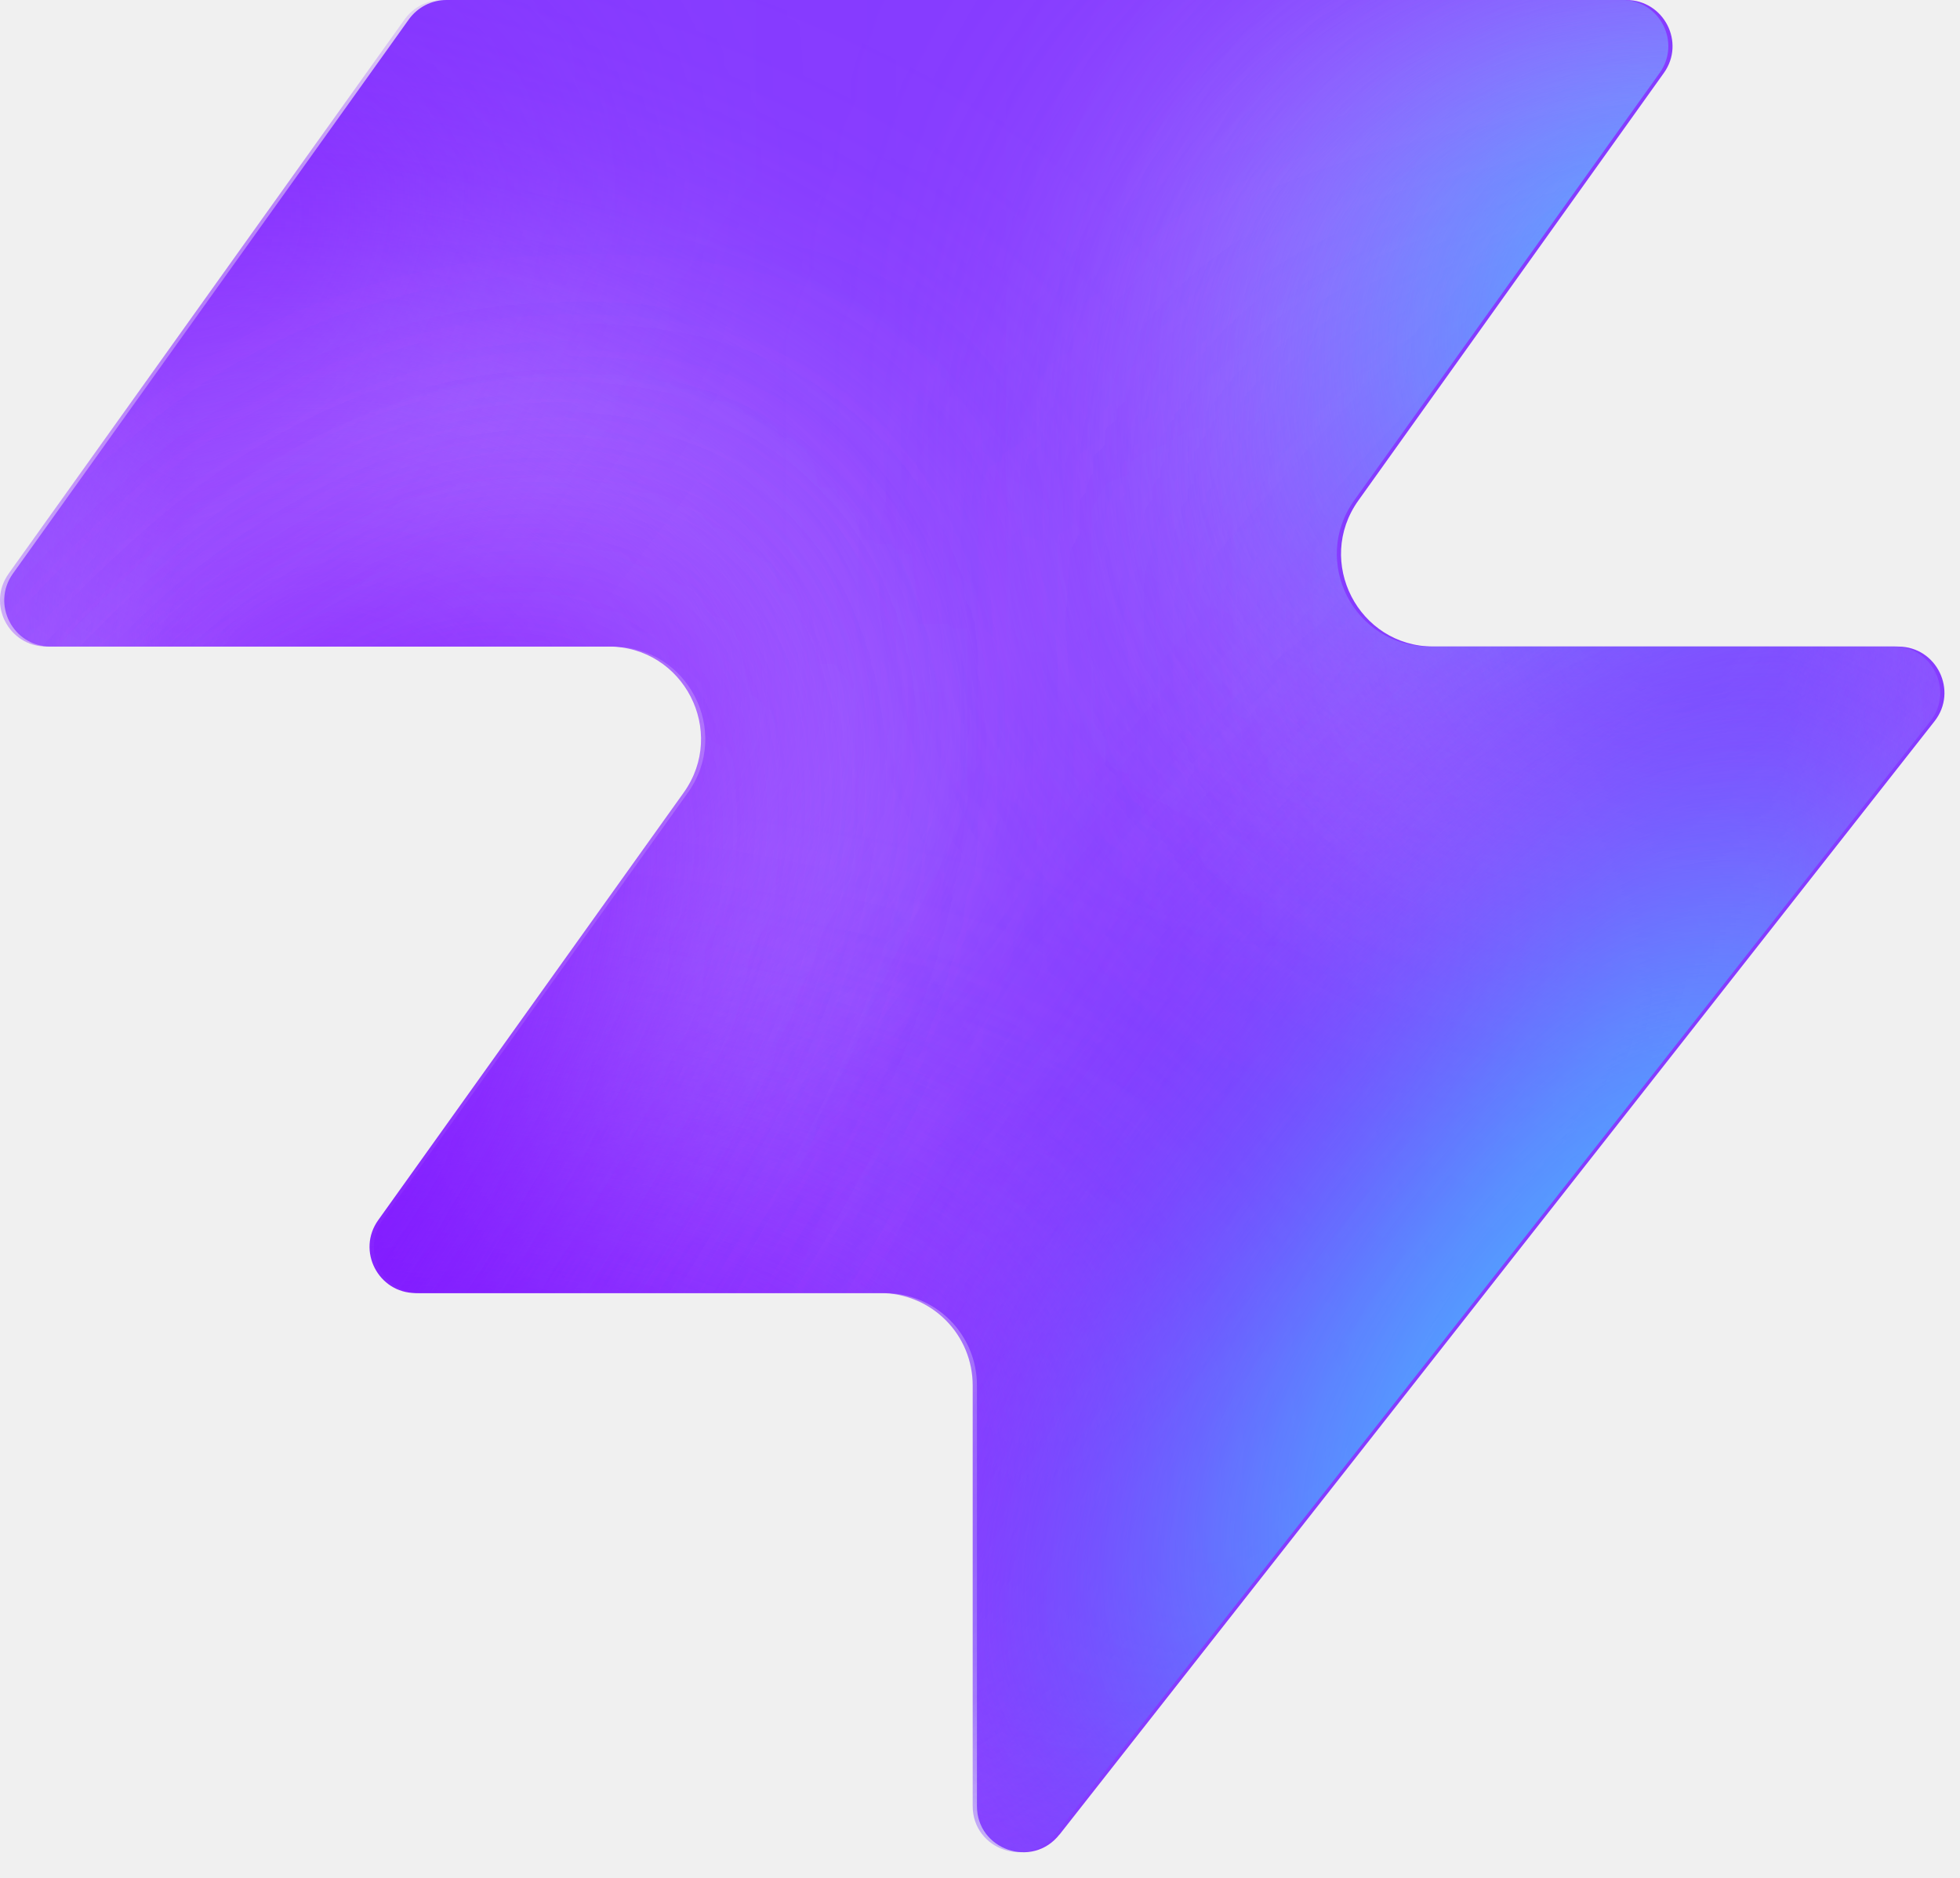
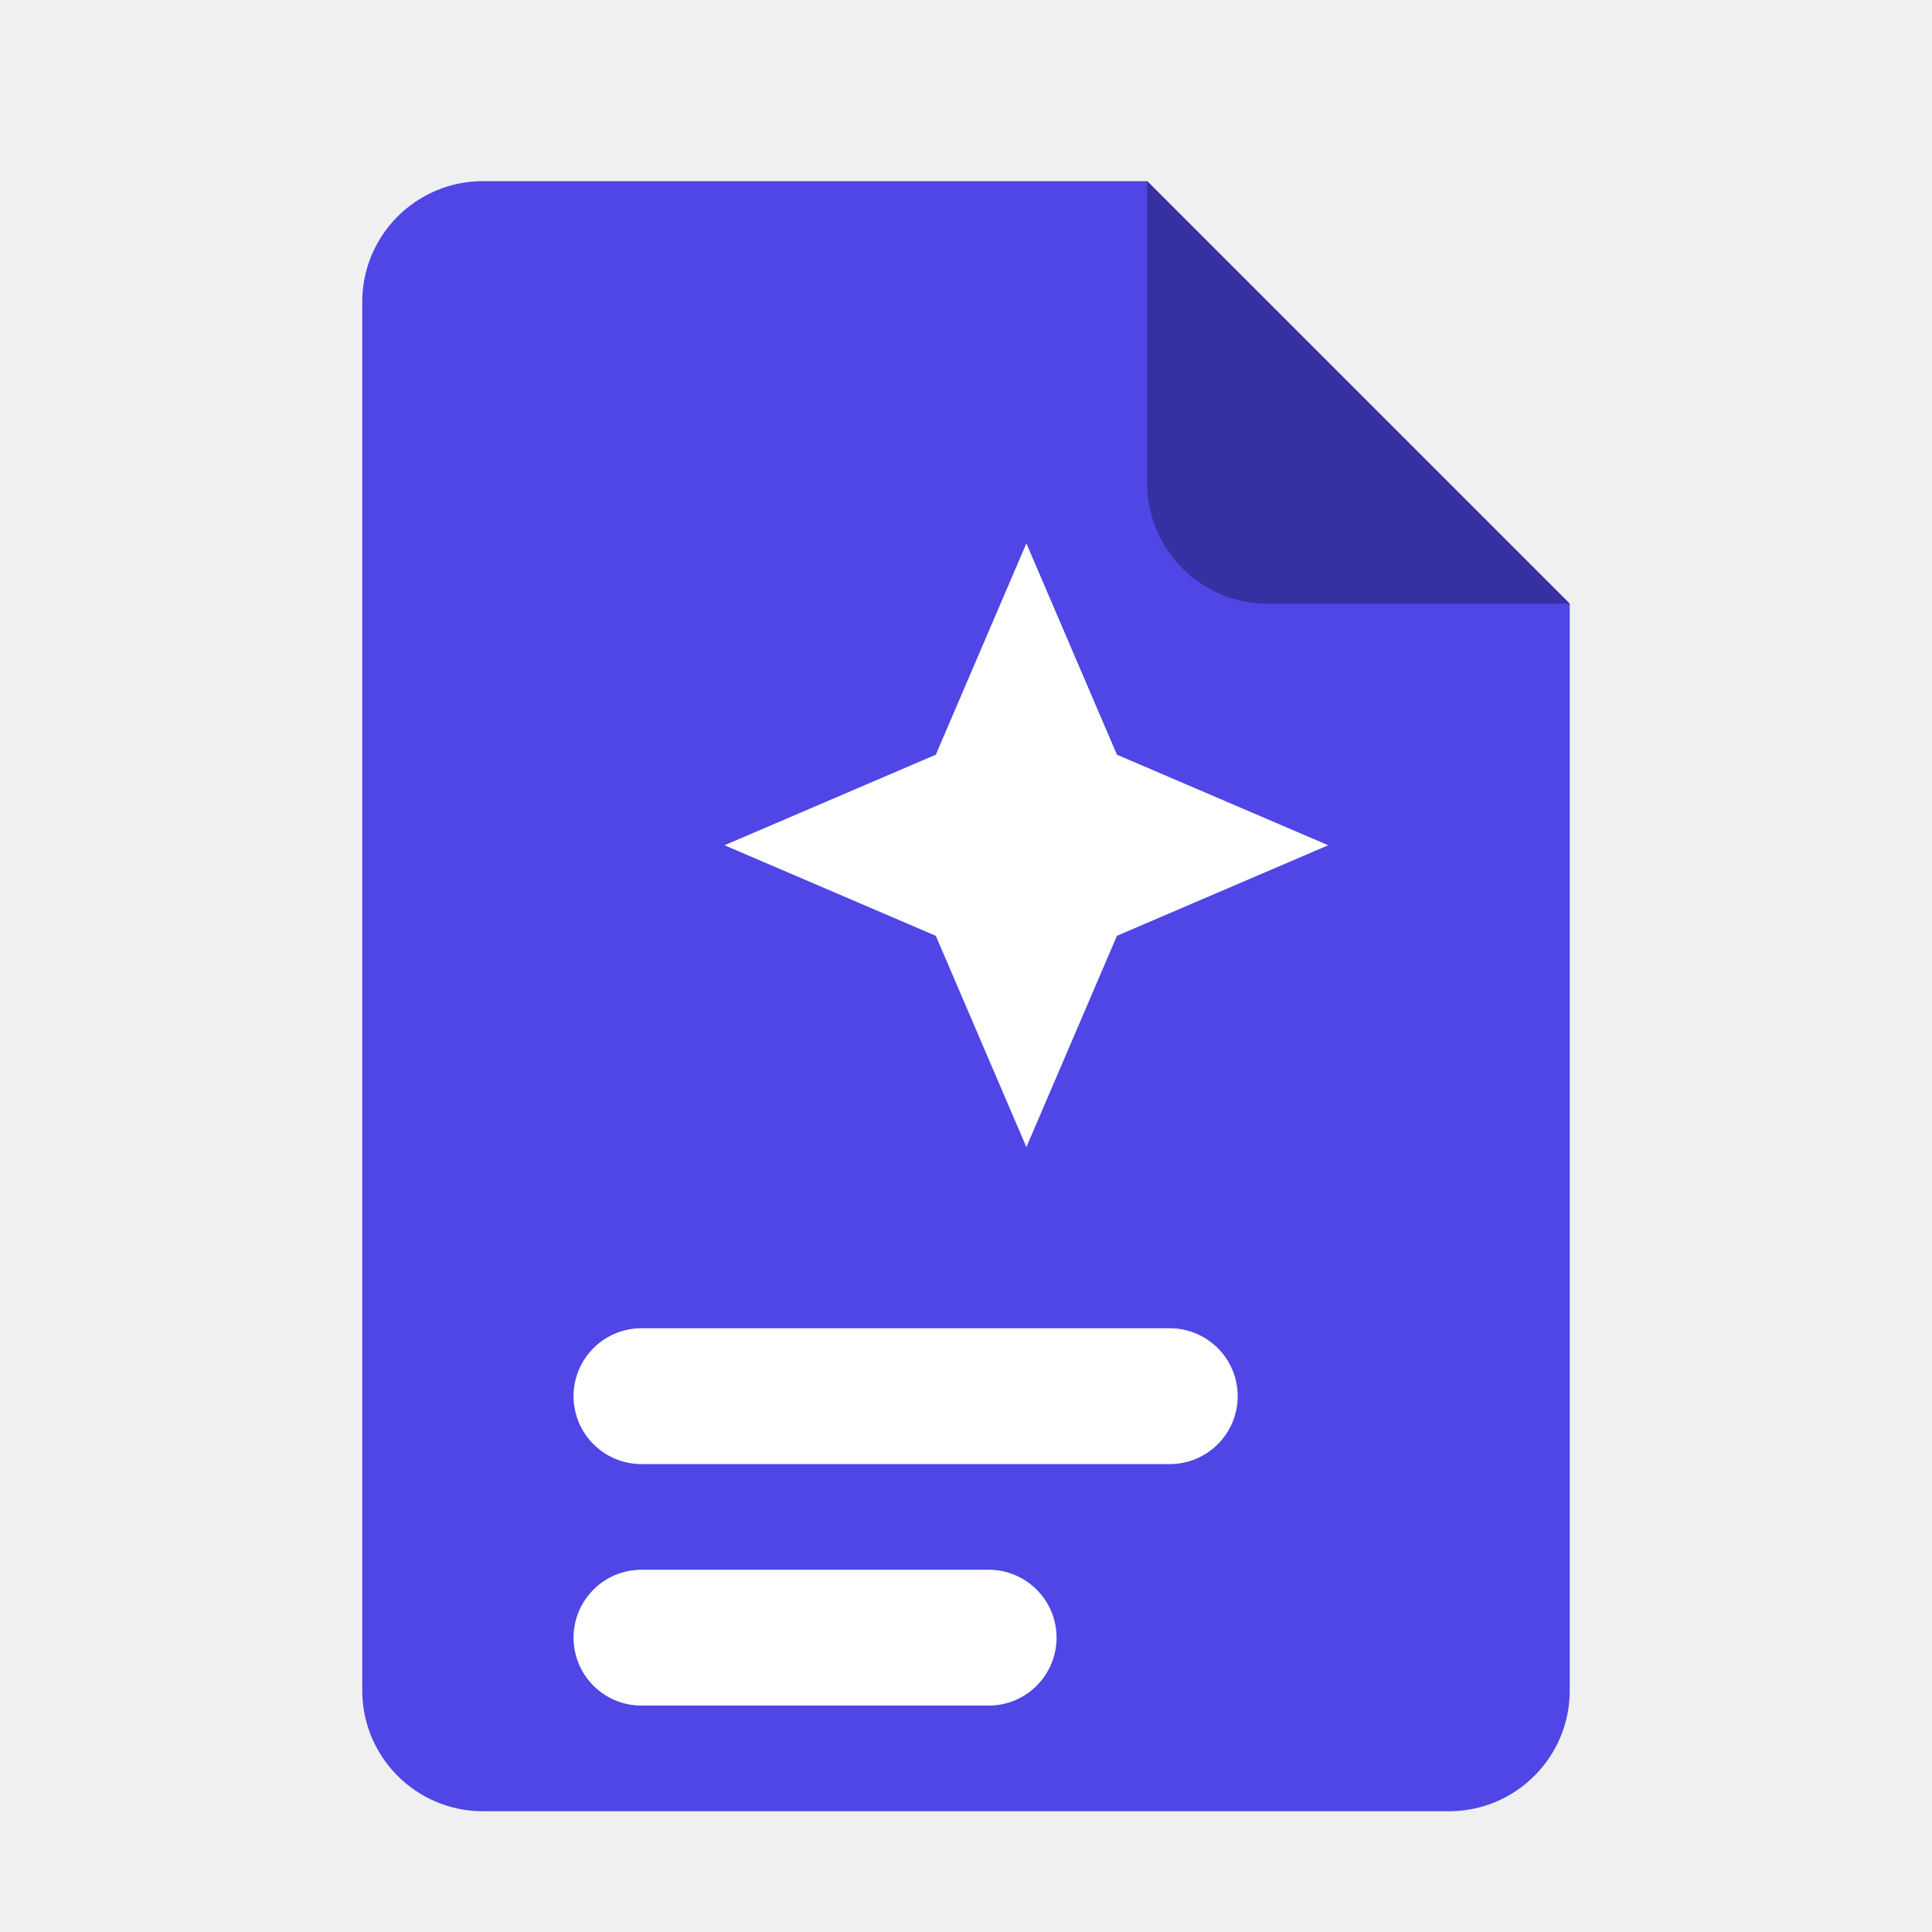
- <svg xmlns="http://www.w3.org/2000/svg" width="48" height="46" fill="none" viewBox="0 0 48 46">
-   <path fill="#863bff" d="M25.946 44.938c-.664.845-2.021.375-2.021-.698V33.937a2.26 2.26 0 0 0-2.262-2.262H10.287c-.92 0-1.456-1.04-.92-1.788l7.48-10.471c1.07-1.497 0-3.578-1.842-3.578H1.237c-.92 0-1.456-1.04-.92-1.788L10.013.474c.214-.297.556-.474.92-.474h28.894c.92 0 1.456 1.04.92 1.788l-7.48 10.471c-1.07 1.498 0 3.579 1.842 3.579h11.377c.943 0 1.473 1.088.89 1.83L25.947 44.94z" style="fill:#863bff;fill:color(display-p3 .525 .23 1);fill-opacity:1" />
-   <mask id="a" width="48" height="46" x="0" y="0" maskUnits="userSpaceOnUse" style="mask-type:alpha">
-     <path fill="#000" d="M25.842 44.938c-.664.844-2.021.375-2.021-.698V33.937a2.26 2.26 0 0 0-2.262-2.262H10.183c-.92 0-1.456-1.04-.92-1.788l7.48-10.471c1.07-1.498 0-3.579-1.842-3.579H1.133c-.92 0-1.456-1.04-.92-1.787L9.91.473c.214-.297.556-.474.92-.474h28.894c.92 0 1.456 1.04.92 1.788l-7.48 10.471c-1.07 1.498 0 3.578 1.842 3.578h11.377c.943 0 1.473 1.088.89 1.832L25.843 44.94z" style="fill:#000;fill-opacity:1" />
-   </mask>
-   <g mask="url(#a)">
-     <g filter="url(#b)">
-       <ellipse cx="5.508" cy="14.704" fill="#ede6ff" rx="5.508" ry="14.704" style="fill:#ede6ff;fill:color(display-p3 .927 .903 1);fill-opacity:1" transform="matrix(.00324 1 1 -.00324 -4.47 31.516)" />
-     </g>
-     <g filter="url(#c)">
-       <ellipse cx="10.399" cy="29.851" fill="#ede6ff" rx="10.399" ry="29.851" style="fill:#ede6ff;fill:color(display-p3 .927 .903 1);fill-opacity:1" transform="matrix(.00324 1 1 -.00324 -39.328 7.883)" />
-     </g>
-     <g filter="url(#d)">
-       <ellipse cx="5.508" cy="30.487" fill="#7e14ff" rx="5.508" ry="30.487" style="fill:#7e14ff;fill:color(display-p3 .492 .077 1);fill-opacity:1" transform="rotate(89.814 -25.913 -14.639)scale(1 -1)" />
-     </g>
-     <g filter="url(#e)">
-       <ellipse cx="5.508" cy="30.599" fill="#7e14ff" rx="5.508" ry="30.599" style="fill:#7e14ff;fill:color(display-p3 .492 .077 1);fill-opacity:1" transform="rotate(89.814 -32.644 -3.334)scale(1 -1)" />
-     </g>
-     <g filter="url(#f)">
-       <ellipse cx="5.508" cy="30.599" fill="#7e14ff" rx="5.508" ry="30.599" style="fill:#7e14ff;fill:color(display-p3 .492 .077 1);fill-opacity:1" transform="matrix(.00324 1 1 -.00324 -34.34 30.47)" />
-     </g>
-     <g filter="url(#g)">
-       <ellipse cx="14.072" cy="22.078" fill="#ede6ff" rx="14.072" ry="22.078" style="fill:#ede6ff;fill:color(display-p3 .927 .903 1);fill-opacity:1" transform="rotate(93.35 24.506 48.493)scale(-1 1)" />
-     </g>
-     <g filter="url(#h)">
-       <ellipse cx="3.47" cy="21.501" fill="#7e14ff" rx="3.47" ry="21.501" style="fill:#7e14ff;fill:color(display-p3 .492 .077 1);fill-opacity:1" transform="rotate(89.009 28.708 47.59)scale(-1 1)" />
-     </g>
-     <g filter="url(#i)">
-       <ellipse cx="3.47" cy="21.501" fill="#7e14ff" rx="3.47" ry="21.501" style="fill:#7e14ff;fill:color(display-p3 .492 .077 1);fill-opacity:1" transform="rotate(89.009 28.708 47.59)scale(-1 1)" />
-     </g>
-     <g filter="url(#j)">
-       <ellipse cx=".387" cy="8.972" fill="#7e14ff" rx="4.407" ry="29.108" style="fill:#7e14ff;fill:color(display-p3 .492 .077 1);fill-opacity:1" transform="rotate(39.51 .387 8.972)" />
-     </g>
-     <g filter="url(#k)">
-       <ellipse cx="47.523" cy="-6.092" fill="#7e14ff" rx="4.407" ry="29.108" style="fill:#7e14ff;fill:color(display-p3 .492 .077 1);fill-opacity:1" transform="rotate(37.892 47.523 -6.092)" />
-     </g>
-     <g filter="url(#l)">
-       <ellipse cx="41.412" cy="6.333" fill="#47bfff" rx="5.971" ry="9.665" style="fill:#47bfff;fill:color(display-p3 .28 .748 1);fill-opacity:1" transform="rotate(37.892 41.412 6.333)" />
-     </g>
-     <g filter="url(#m)">
-       <ellipse cx="-1.879" cy="38.332" fill="#7e14ff" rx="4.407" ry="29.108" style="fill:#7e14ff;fill:color(display-p3 .492 .077 1);fill-opacity:1" transform="rotate(37.892 -1.88 38.332)" />
-     </g>
-     <g filter="url(#n)">
-       <ellipse cx="-1.879" cy="38.332" fill="#7e14ff" rx="4.407" ry="29.108" style="fill:#7e14ff;fill:color(display-p3 .492 .077 1);fill-opacity:1" transform="rotate(37.892 -1.88 38.332)" />
-     </g>
-     <g filter="url(#o)">
-       <ellipse cx="35.651" cy="29.907" fill="#7e14ff" rx="4.407" ry="29.108" style="fill:#7e14ff;fill:color(display-p3 .492 .077 1);fill-opacity:1" transform="rotate(37.892 35.651 29.907)" />
-     </g>
-     <g filter="url(#p)">
-       <ellipse cx="38.418" cy="32.4" fill="#47bfff" rx="5.971" ry="15.297" style="fill:#47bfff;fill:color(display-p3 .28 .748 1);fill-opacity:1" transform="rotate(37.892 38.418 32.4)" />
-     </g>
-   </g>
-   <defs>
-     <filter id="b" width="60.045" height="41.654" x="-19.77" y="16.149" color-interpolation-filters="sRGB" filterUnits="userSpaceOnUse">
-       <feFlood flood-opacity="0" result="BackgroundImageFix" />
-       <feBlend in="SourceGraphic" in2="BackgroundImageFix" result="shape" />
-       <feGaussianBlur result="effect1_foregroundBlur_2002_17158" stdDeviation="7.659" />
-     </filter>
-     <filter id="c" width="90.34" height="51.437" x="-54.613" y="-7.533" color-interpolation-filters="sRGB" filterUnits="userSpaceOnUse">
-       <feFlood flood-opacity="0" result="BackgroundImageFix" />
-       <feBlend in="SourceGraphic" in2="BackgroundImageFix" result="shape" />
-       <feGaussianBlur result="effect1_foregroundBlur_2002_17158" stdDeviation="7.659" />
-     </filter>
-     <filter id="d" width="79.355" height="29.4" x="-49.64" y="2.03" color-interpolation-filters="sRGB" filterUnits="userSpaceOnUse">
-       <feFlood flood-opacity="0" result="BackgroundImageFix" />
-       <feBlend in="SourceGraphic" in2="BackgroundImageFix" result="shape" />
-       <feGaussianBlur result="effect1_foregroundBlur_2002_17158" stdDeviation="4.596" />
-     </filter>
-     <filter id="e" width="79.579" height="29.4" x="-45.045" y="20.029" color-interpolation-filters="sRGB" filterUnits="userSpaceOnUse">
-       <feFlood flood-opacity="0" result="BackgroundImageFix" />
-       <feBlend in="SourceGraphic" in2="BackgroundImageFix" result="shape" />
-       <feGaussianBlur result="effect1_foregroundBlur_2002_17158" stdDeviation="4.596" />
-     </filter>
-     <filter id="f" width="79.579" height="29.4" x="-43.513" y="21.178" color-interpolation-filters="sRGB" filterUnits="userSpaceOnUse">
-       <feFlood flood-opacity="0" result="BackgroundImageFix" />
-       <feBlend in="SourceGraphic" in2="BackgroundImageFix" result="shape" />
-       <feGaussianBlur result="effect1_foregroundBlur_2002_17158" stdDeviation="4.596" />
-     </filter>
-     <filter id="g" width="74.749" height="58.852" x="15.756" y="-17.901" color-interpolation-filters="sRGB" filterUnits="userSpaceOnUse">
-       <feFlood flood-opacity="0" result="BackgroundImageFix" />
-       <feBlend in="SourceGraphic" in2="BackgroundImageFix" result="shape" />
-       <feGaussianBlur result="effect1_foregroundBlur_2002_17158" stdDeviation="7.659" />
-     </filter>
-     <filter id="h" width="61.377" height="25.362" x="23.548" y="2.284" color-interpolation-filters="sRGB" filterUnits="userSpaceOnUse">
-       <feFlood flood-opacity="0" result="BackgroundImageFix" />
-       <feBlend in="SourceGraphic" in2="BackgroundImageFix" result="shape" />
-       <feGaussianBlur result="effect1_foregroundBlur_2002_17158" stdDeviation="4.596" />
-     </filter>
-     <filter id="i" width="61.377" height="25.362" x="23.548" y="2.284" color-interpolation-filters="sRGB" filterUnits="userSpaceOnUse">
-       <feFlood flood-opacity="0" result="BackgroundImageFix" />
-       <feBlend in="SourceGraphic" in2="BackgroundImageFix" result="shape" />
-       <feGaussianBlur result="effect1_foregroundBlur_2002_17158" stdDeviation="4.596" />
-     </filter>
-     <filter id="j" width="56.045" height="63.649" x="-27.636" y="-22.853" color-interpolation-filters="sRGB" filterUnits="userSpaceOnUse">
-       <feFlood flood-opacity="0" result="BackgroundImageFix" />
-       <feBlend in="SourceGraphic" in2="BackgroundImageFix" result="shape" />
-       <feGaussianBlur result="effect1_foregroundBlur_2002_17158" stdDeviation="4.596" />
-     </filter>
-     <filter id="k" width="54.814" height="64.646" x="20.116" y="-38.415" color-interpolation-filters="sRGB" filterUnits="userSpaceOnUse">
-       <feFlood flood-opacity="0" result="BackgroundImageFix" />
-       <feBlend in="SourceGraphic" in2="BackgroundImageFix" result="shape" />
-       <feGaussianBlur result="effect1_foregroundBlur_2002_17158" stdDeviation="4.596" />
-     </filter>
-     <filter id="l" width="33.541" height="35.313" x="24.641" y="-11.323" color-interpolation-filters="sRGB" filterUnits="userSpaceOnUse">
-       <feFlood flood-opacity="0" result="BackgroundImageFix" />
-       <feBlend in="SourceGraphic" in2="BackgroundImageFix" result="shape" />
-       <feGaussianBlur result="effect1_foregroundBlur_2002_17158" stdDeviation="4.596" />
-     </filter>
-     <filter id="m" width="54.814" height="64.646" x="-29.286" y="6.009" color-interpolation-filters="sRGB" filterUnits="userSpaceOnUse">
-       <feFlood flood-opacity="0" result="BackgroundImageFix" />
-       <feBlend in="SourceGraphic" in2="BackgroundImageFix" result="shape" />
-       <feGaussianBlur result="effect1_foregroundBlur_2002_17158" stdDeviation="4.596" />
-     </filter>
-     <filter id="n" width="54.814" height="64.646" x="-29.286" y="6.009" color-interpolation-filters="sRGB" filterUnits="userSpaceOnUse">
-       <feFlood flood-opacity="0" result="BackgroundImageFix" />
-       <feBlend in="SourceGraphic" in2="BackgroundImageFix" result="shape" />
-       <feGaussianBlur result="effect1_foregroundBlur_2002_17158" stdDeviation="4.596" />
-     </filter>
-     <filter id="o" width="54.814" height="64.646" x="8.244" y="-2.416" color-interpolation-filters="sRGB" filterUnits="userSpaceOnUse">
-       <feFlood flood-opacity="0" result="BackgroundImageFix" />
-       <feBlend in="SourceGraphic" in2="BackgroundImageFix" result="shape" />
-       <feGaussianBlur result="effect1_foregroundBlur_2002_17158" stdDeviation="4.596" />
-     </filter>
-     <filter id="p" width="39.409" height="43.623" x="18.713" y="10.588" color-interpolation-filters="sRGB" filterUnits="userSpaceOnUse">
-       <feFlood flood-opacity="0" result="BackgroundImageFix" />
-       <feBlend in="SourceGraphic" in2="BackgroundImageFix" result="shape" />
-       <feGaussianBlur result="effect1_foregroundBlur_2002_17158" stdDeviation="4.596" />
-     </filter>
-   </defs>
+ <svg xmlns="http://www.w3.org/2000/svg" width="64" height="64" viewBox="0 0 64 64">
+   <path d="M16 6 H38 L52 20 V56 A4 4 0 0 1 48 60 H16 A4 4 0 0 1 12 56 V10 A4 4 0 0 1 16 6 Z" fill="#4F46E5" />
+   <path d="M38 6 L52 20 H42 A4 4 0 0 1 38 16 Z" fill="#3730A3" />
+   <path d="M34 18 L37 25 L44 28 L37 31 L34 38 L31 31 L24 28 L31 25 Z" fill="#FFFFFF" />
+   <rect x="19" y="44" width="22" height="4.5" rx="2.25" fill="#FFFFFF" />
+   <rect x="19" y="52" width="16" height="4.5" rx="2.25" fill="#FFFFFF" />
</svg>
